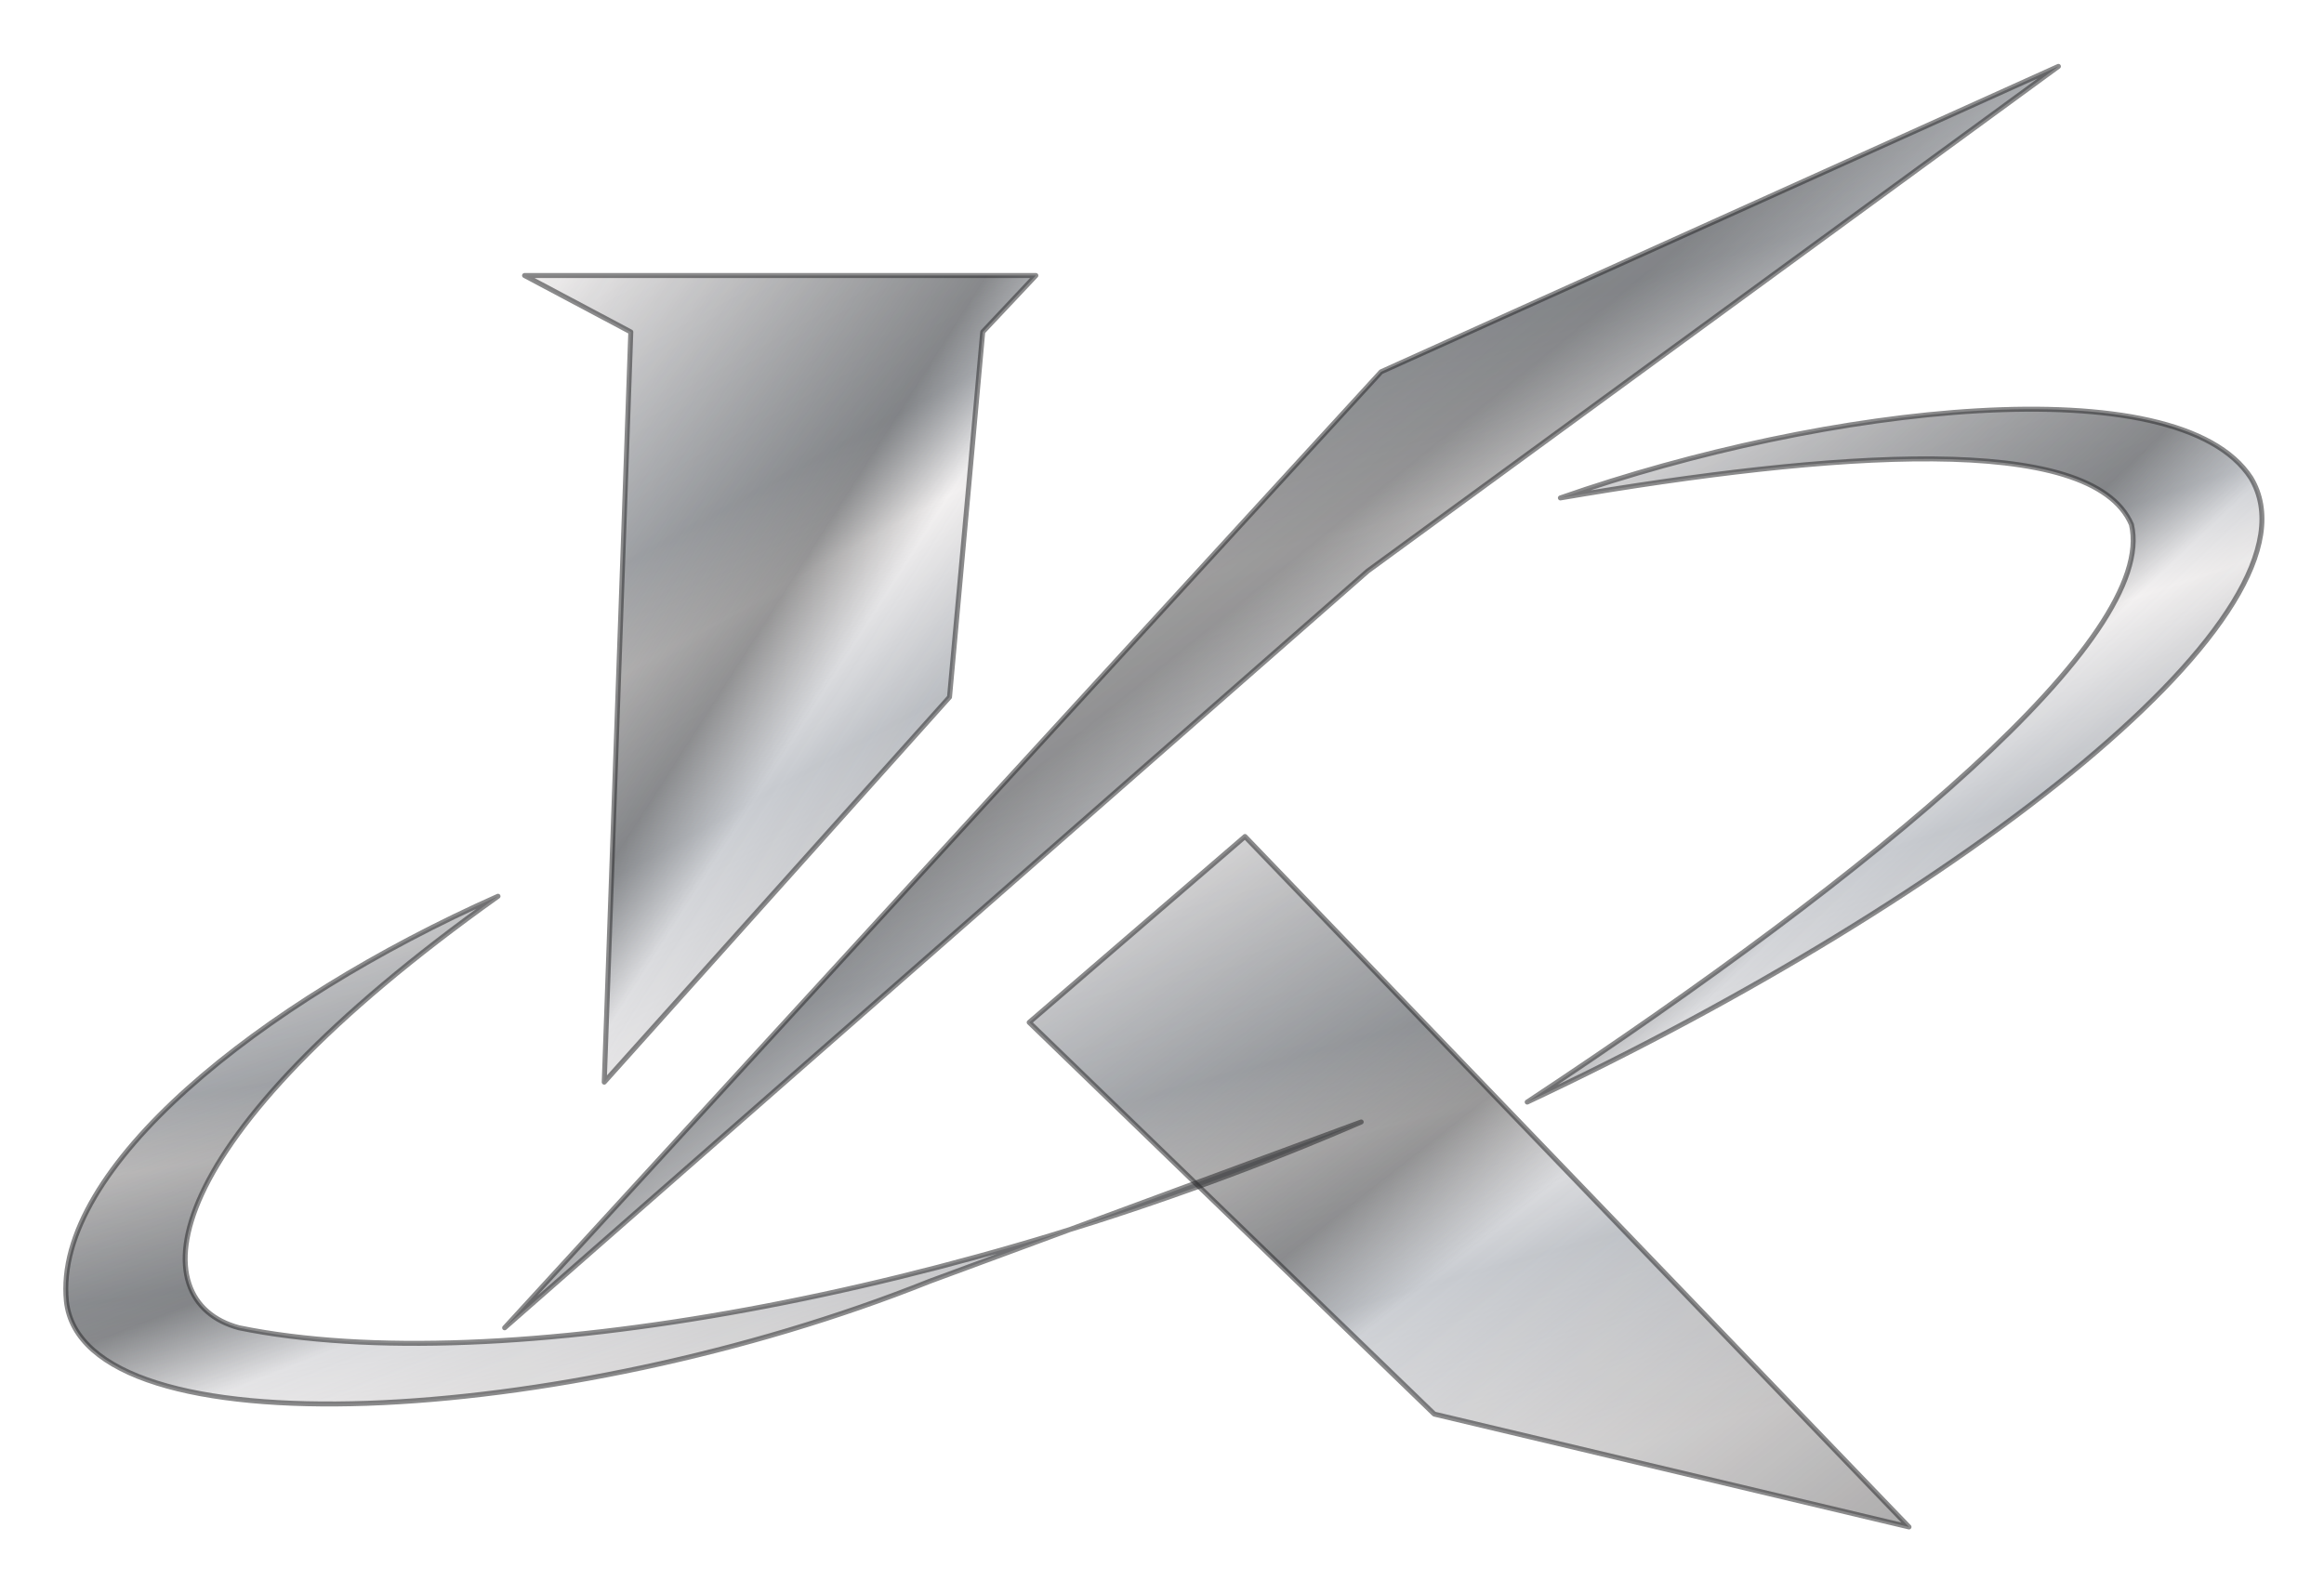
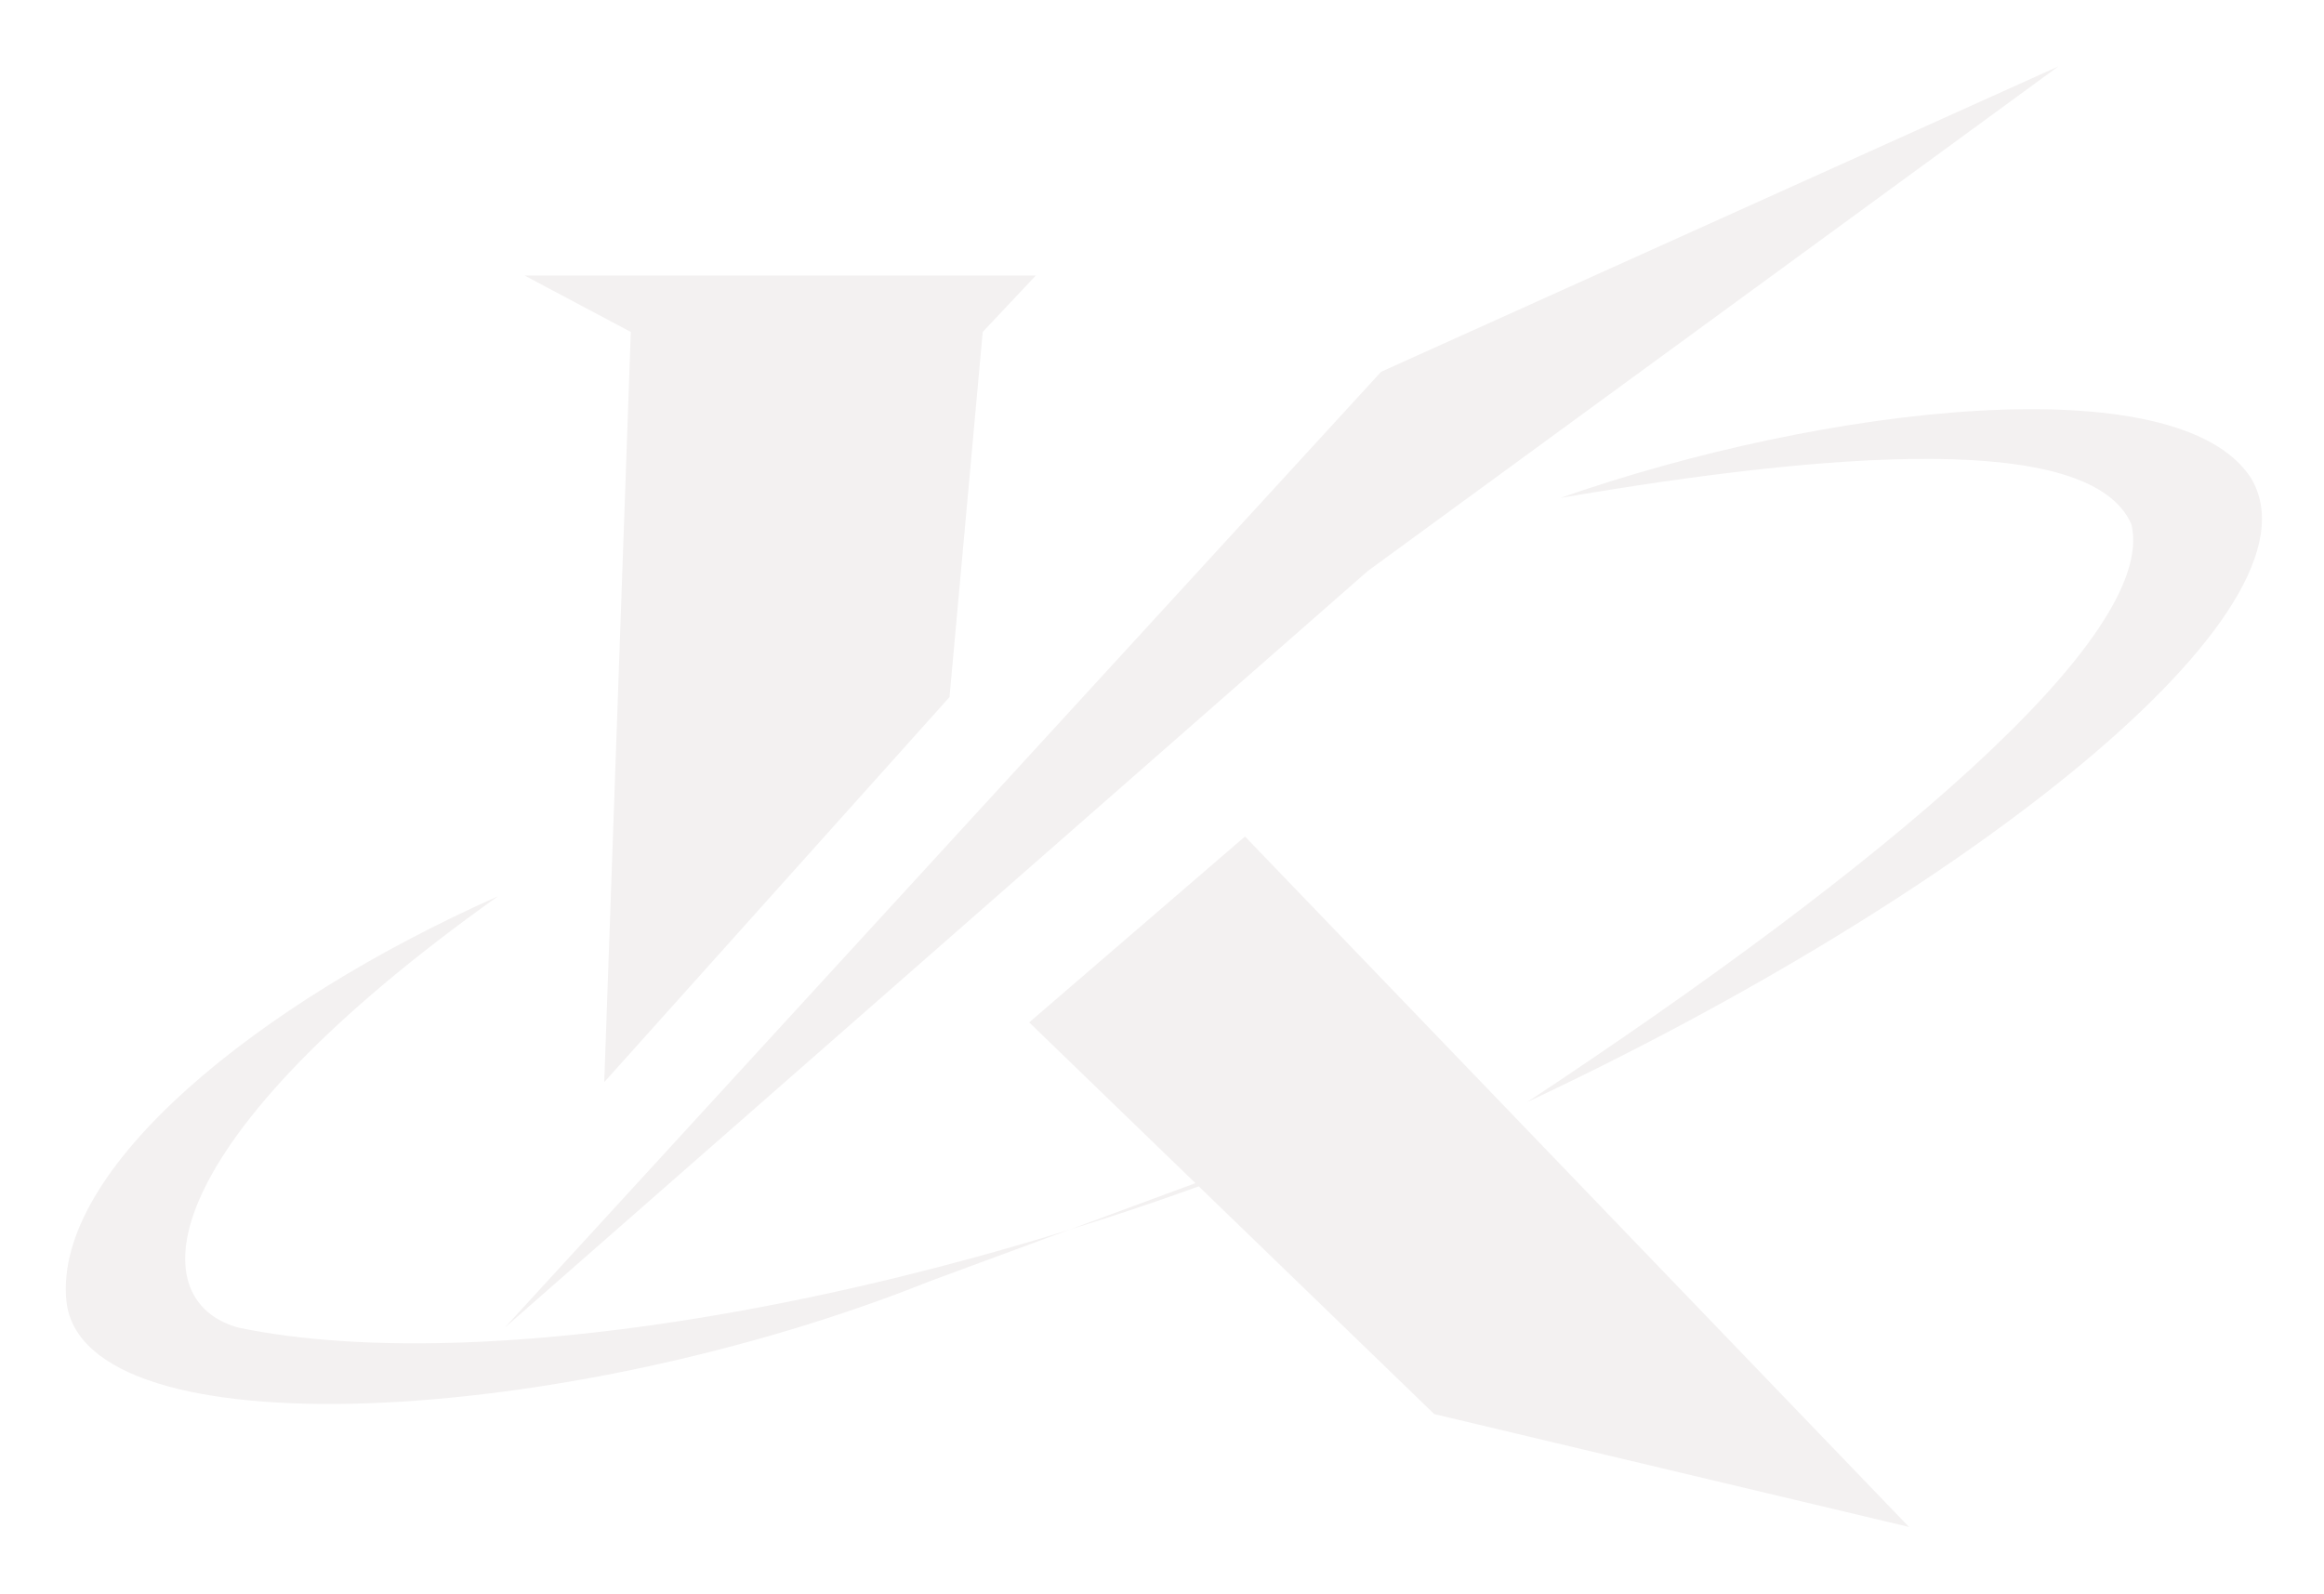
<svg xmlns="http://www.w3.org/2000/svg" viewBox="150 260 700 480" width="700" height="480" role="img" aria-label="Kaelyx">
-   <defs>
-     <linearGradient id="kxChrome" x1="0" y1="0" x2="0.35" y2="1">
-       <stop offset="0" stop-color="#F3F1F1" />
-       <stop offset=".38" stop-color="#C9CCD1" />
-       <stop offset=".5" stop-color="#F3F1F1" />
-       <stop offset=".72" stop-color="#C9CCD1" />
-       <stop offset="1" stop-color="#F3F1F1" />
-     </linearGradient>
-     <linearGradient id="kxShade" x1="0" y1="0" x2="1" y2="1">
-       <stop offset="0" stop-color="#2A2B2C" stop-opacity="0" />
-       <stop offset=".45" stop-color="#2A2B2C" stop-opacity=".45" />
-       <stop offset=".55" stop-color="#2A2B2C" stop-opacity="0" />
-       <stop offset="1" stop-color="#2A2B2C" stop-opacity=".35" />
-     </linearGradient>
-   </defs>
-   <g fill="url(#kxChrome)">
-     <path d="M308 343 H462 L446 360 L436 470 L332 586 L340 360 Z" />
-     <path d="M302 660 L566 372 L770 280 L562 432 Z" />
-     <path d="M460 568 L525 512 L725 720 L582 686 Z" />
-     <path d="M300 530 C228 562 166 612 170 652 C175 698 320 690 430 646 L560 598 C440 650 300 676 222 660 C192 652 196 604 300 530 Z" />
-     <path d="M620 410 C700 382 806 370 828 404 C852 444 742 530 610 592 C716 522 800 452 792 418 C780 390 702 396 620 410 Z" />
-   </g>
-   <g fill="url(#kxShade)">
-     <path d="M308 343 H462 L446 360 L436 470 L332 586 L340 360 Z" />
-     <path d="M302 660 L566 372 L770 280 L562 432 Z" />
-     <path d="M460 568 L525 512 L725 720 L582 686 Z" />
-     <path d="M300 530 C228 562 166 612 170 652 C175 698 320 690 430 646 L560 598 C440 650 300 676 222 660 C192 652 196 604 300 530 Z" />
-     <path d="M620 410 C700 382 806 370 828 404 C852 444 742 530 610 592 C716 522 800 452 792 418 C780 390 702 396 620 410 Z" />
-   </g>
-   <g fill="none" stroke="#2A2B2C" stroke-opacity=".55" stroke-width="1.5" stroke-linejoin="round">
+   <g fill="#F3F1F1">
    <path d="M308 343 H462 L446 360 L436 470 L332 586 L340 360 Z" />
    <path d="M302 660 L566 372 L770 280 L562 432 Z" />
    <path d="M460 568 L525 512 L725 720 L582 686 Z" />
    <path d="M300 530 C228 562 166 612 170 652 C175 698 320 690 430 646 L560 598 C440 650 300 676 222 660 C192 652 196 604 300 530 Z" />
    <path d="M620 410 C700 382 806 370 828 404 C852 444 742 530 610 592 C716 522 800 452 792 418 C780 390 702 396 620 410 Z" />
  </g>
</svg>
